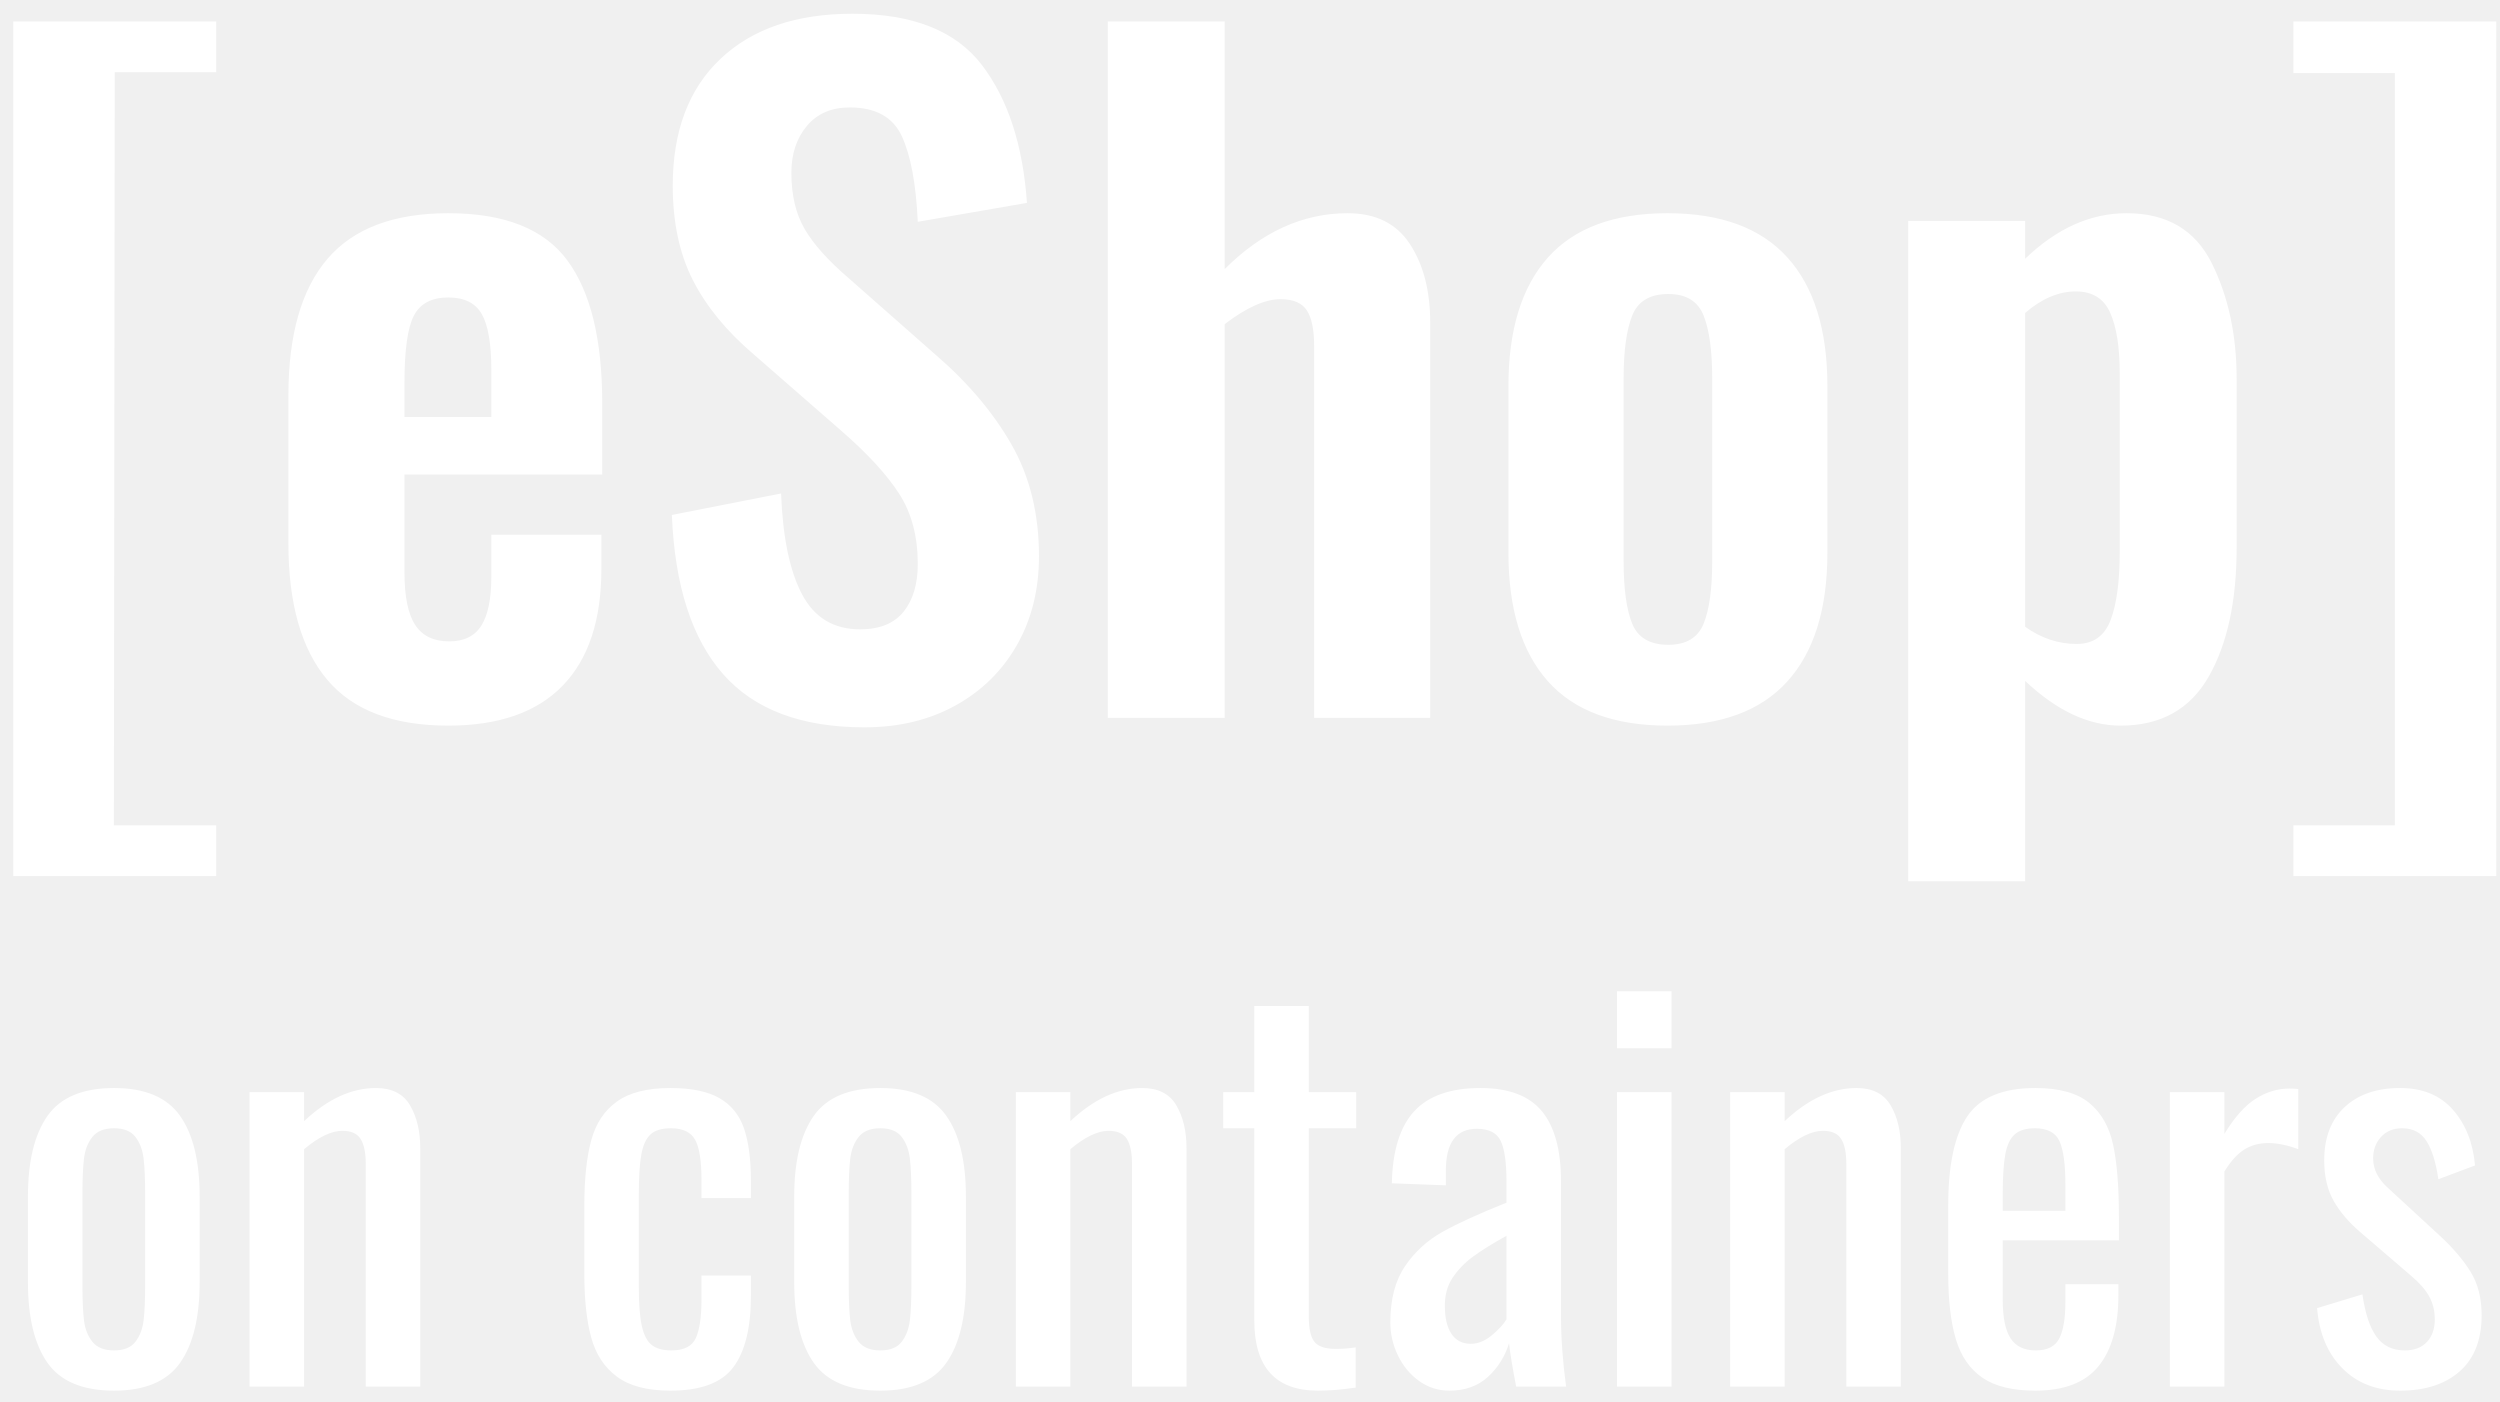
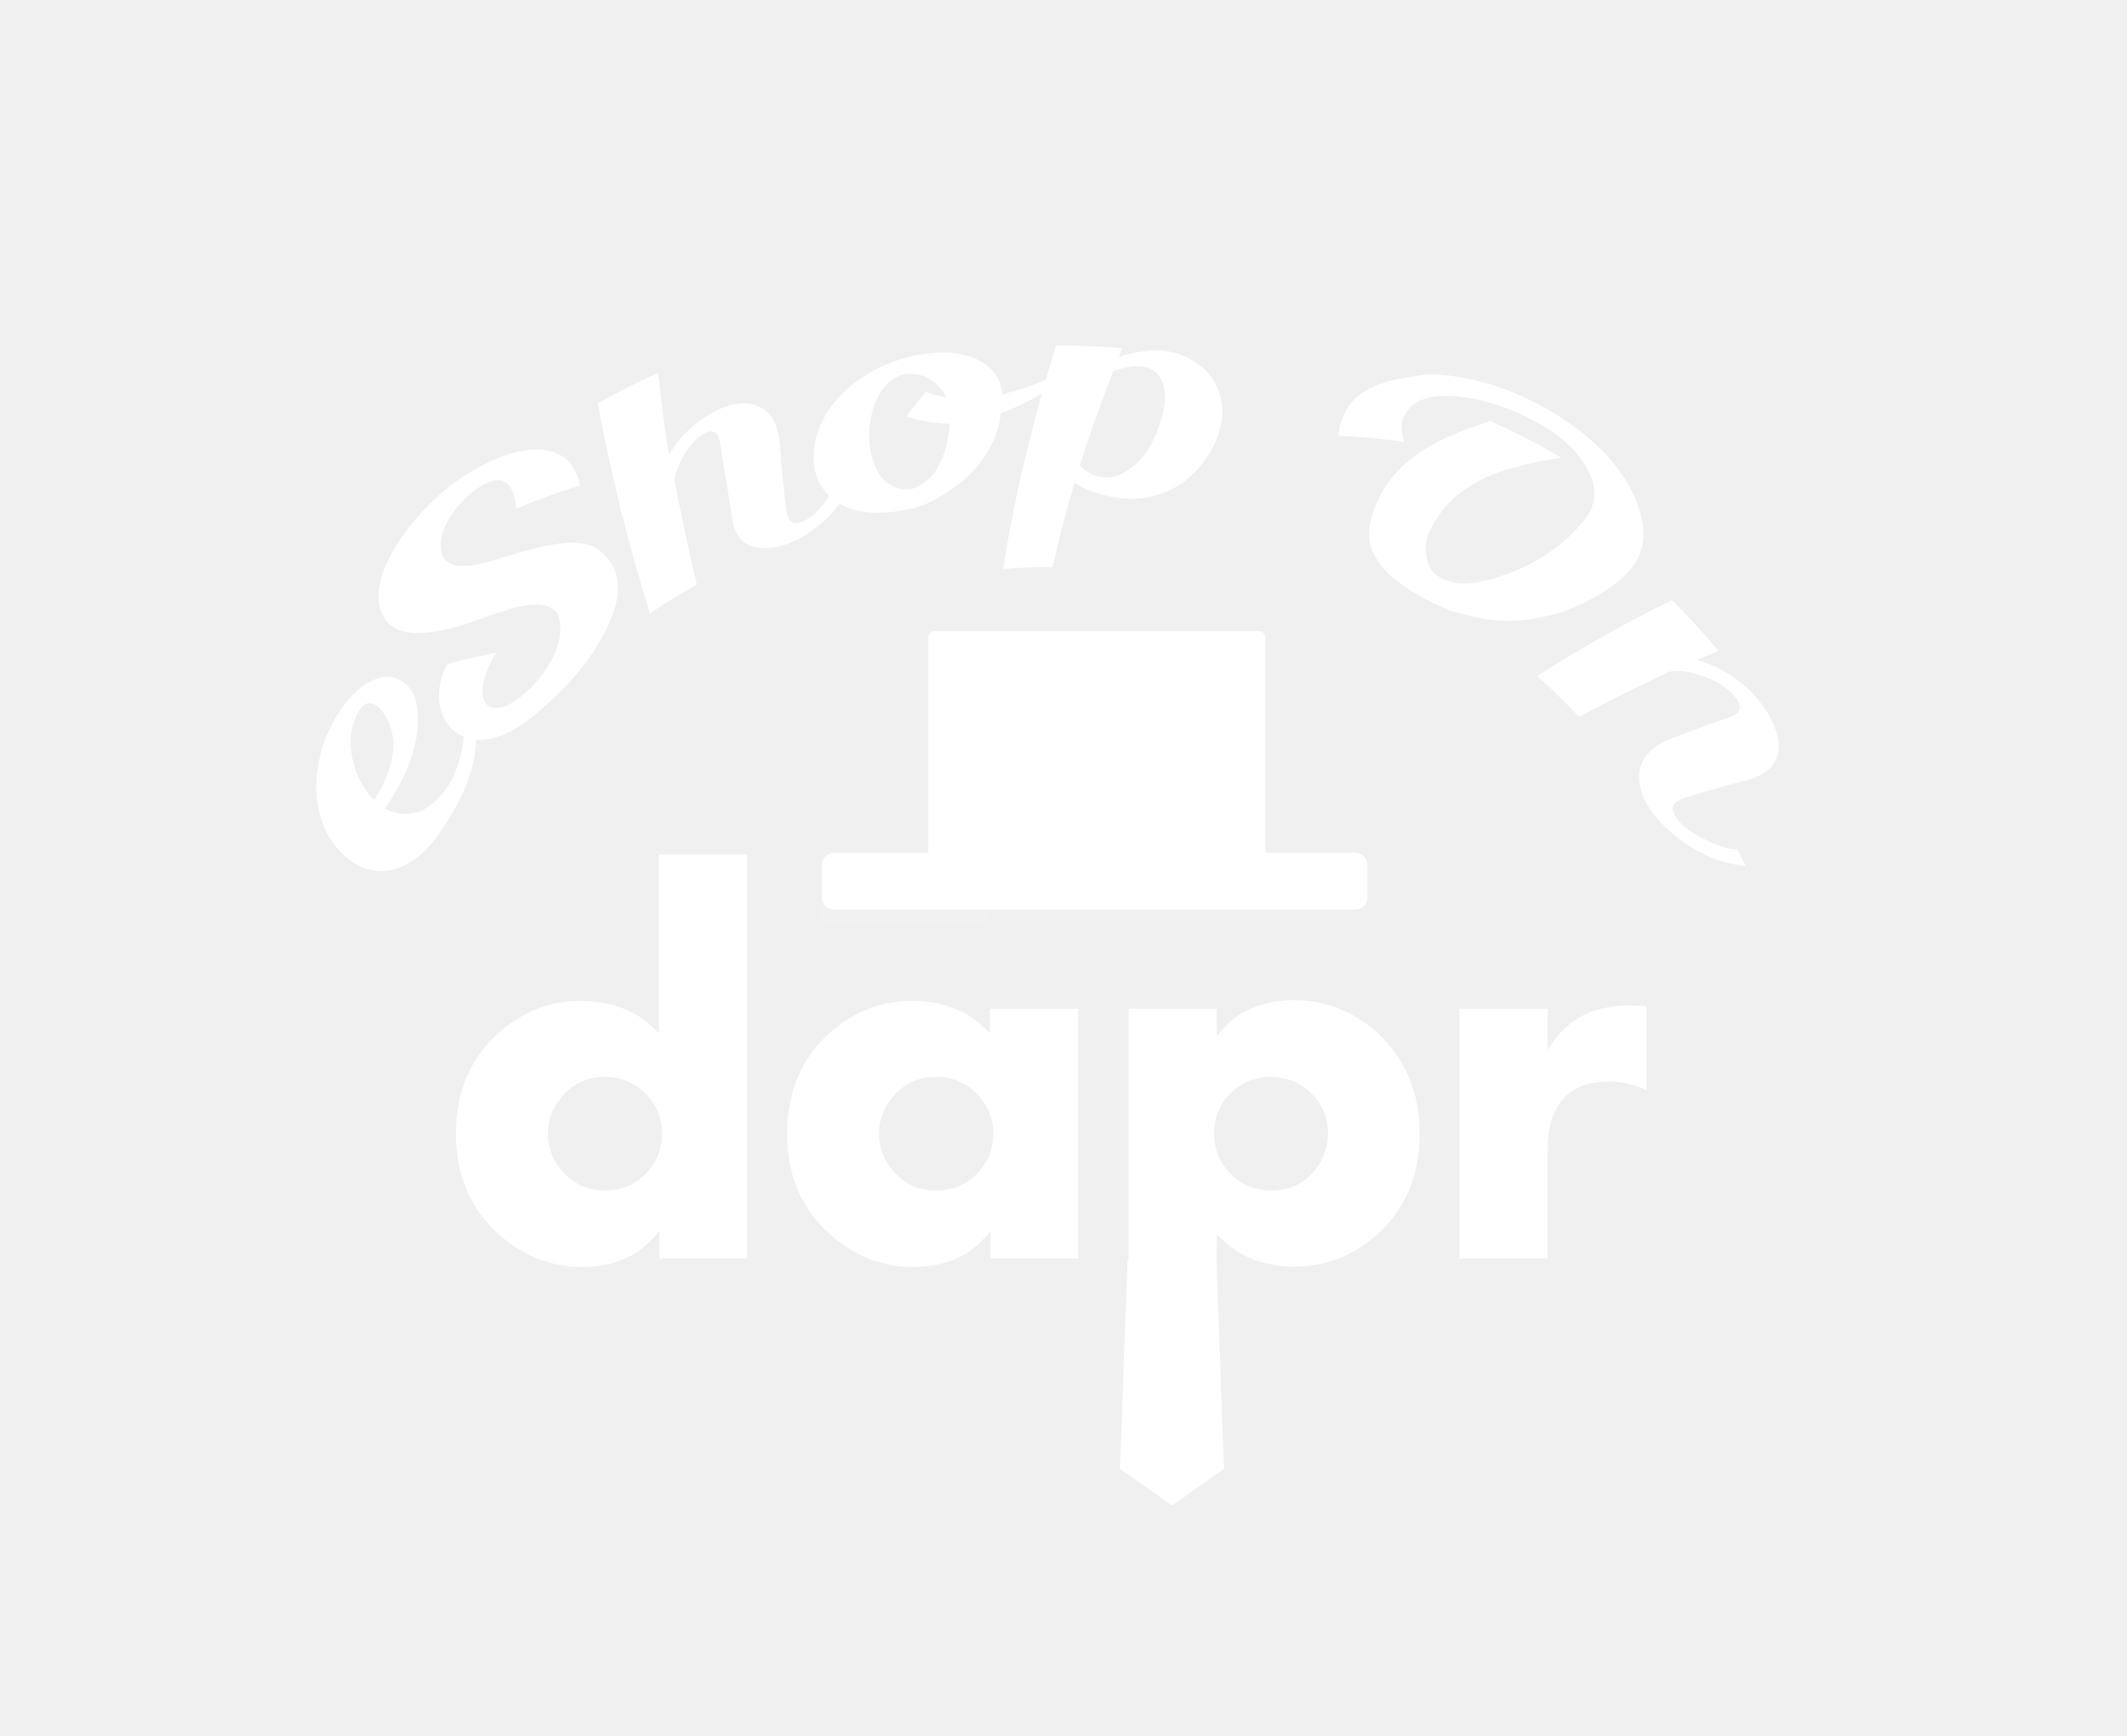
- <svg xmlns="http://www.w3.org/2000/svg" width="91px" height="51px" viewBox="0 0 91 51" version="1.1">
-   <g id="Symbols" stroke="none" stroke-width="1" fill="none" fill-rule="evenodd">
-     <g id="Footer" transform="translate(-104, -32)" fill="#FFFFFF" fill-rule="nonzero">
-       <g id="Group-5" transform="translate(104, 32.5)">
-         <path d="M7.87,31.389 L7.87,29.543 L4.145,29.543 L4.177,2.128 L7.87,2.128 L7.87,0.282 L0.484,0.282 L0.484,31.389 L7.87,31.389 Z M16.319,25.913 C18.155,25.913 19.543,25.428 20.482,24.457 C21.421,23.487 21.89,22.074 21.89,20.217 L21.89,20.217 L21.89,18.965 L17.884,18.965 L17.884,20.499 C17.884,21.291 17.764,21.881 17.524,22.267 C17.284,22.653 16.893,22.846 16.351,22.846 C15.787,22.846 15.375,22.647 15.115,22.251 C14.854,21.855 14.723,21.218 14.723,20.342 L14.723,20.342 L14.723,16.774 L21.921,16.774 L21.921,14.177 C21.921,11.861 21.499,10.129 20.654,8.982 C19.809,7.834 18.364,7.261 16.319,7.261 C14.337,7.261 12.872,7.813 11.922,8.919 C10.973,10.025 10.498,11.684 10.498,13.895 L10.498,13.895 L10.498,19.278 C10.498,21.469 10.968,23.122 11.907,24.238 C12.846,25.355 14.317,25.913 16.319,25.913 Z M17.884,14.678 L14.723,14.678 L14.723,13.426 C14.723,12.237 14.838,11.423 15.068,10.985 C15.297,10.547 15.714,10.328 16.319,10.328 C16.904,10.328 17.31,10.531 17.54,10.938 C17.769,11.345 17.884,12.017 17.884,12.956 L17.884,12.956 L17.884,14.678 Z M31.466,25.975 C32.718,25.975 33.824,25.709 34.784,25.177 C35.743,24.645 36.489,23.91 37.021,22.971 C37.553,22.032 37.819,20.958 37.819,19.747 C37.819,18.204 37.486,16.847 36.818,15.679 C36.15,14.511 35.222,13.415 34.033,12.393 L34.033,12.393 L30.872,9.608 C30.142,8.982 29.615,8.392 29.291,7.84 C28.968,7.287 28.806,6.603 28.806,5.79 C28.806,5.101 28.994,4.533 29.37,4.084 C29.745,3.635 30.267,3.411 30.934,3.411 C31.873,3.411 32.504,3.761 32.828,4.46 C33.151,5.159 33.344,6.197 33.407,7.574 L33.407,7.574 L37.381,6.885 C37.235,4.778 36.688,3.103 35.738,1.862 C34.789,0.621 33.219,-4.11791813e-15 31.028,-4.11791813e-15 C28.984,-4.11791813e-15 27.382,0.548 26.224,1.643 C25.067,2.738 24.488,4.277 24.488,6.259 C24.488,7.594 24.733,8.742 25.223,9.702 C25.713,10.661 26.449,11.558 27.429,12.393 L27.429,12.393 L30.621,15.178 C31.581,16.013 32.285,16.78 32.734,17.479 C33.182,18.177 33.407,19.028 33.407,20.029 C33.407,20.759 33.235,21.338 32.89,21.766 C32.546,22.194 32.019,22.408 31.31,22.408 C30.35,22.408 29.646,21.985 29.198,21.14 C28.749,20.295 28.493,19.069 28.431,17.463 L28.431,17.463 L24.456,18.245 C24.561,20.811 25.181,22.741 26.318,24.035 C27.455,25.328 29.171,25.975 31.466,25.975 Z M44.579,25.631 L44.579,11.298 C45.372,10.693 46.05,10.39 46.613,10.39 C47.072,10.39 47.391,10.526 47.568,10.797 C47.745,11.068 47.834,11.496 47.834,12.08 L47.834,12.08 L47.834,25.631 L52.059,25.631 L52.059,11.235 C52.059,10.088 51.814,9.138 51.323,8.387 C50.833,7.636 50.077,7.261 49.054,7.261 C47.427,7.261 45.935,7.939 44.579,9.295 L44.579,9.295 L44.579,0.282 L40.323,0.282 L40.323,25.631 L44.579,25.631 Z M60.696,25.913 C62.637,25.913 64.092,25.375 65.062,24.301 C66.032,23.226 66.517,21.667 66.517,19.622 L66.517,19.622 L66.517,13.551 C66.517,11.506 66.032,9.947 65.062,8.872 C64.092,7.798 62.637,7.261 60.696,7.261 C58.756,7.261 57.306,7.798 56.346,8.872 C55.387,9.947 54.907,11.506 54.907,13.551 L54.907,13.551 L54.907,19.622 C54.907,21.667 55.387,23.226 56.346,24.301 C57.306,25.375 58.756,25.913 60.696,25.913 Z M60.728,22.971 C60.06,22.971 59.622,22.715 59.413,22.204 C59.205,21.693 59.1,20.937 59.1,19.935 L59.1,19.935 L59.1,13.269 C59.1,12.268 59.205,11.506 59.413,10.985 C59.622,10.463 60.06,10.202 60.728,10.202 C61.374,10.202 61.802,10.463 62.011,10.985 C62.219,11.506 62.324,12.268 62.324,13.269 L62.324,13.269 L62.324,19.935 C62.324,20.937 62.219,21.693 62.011,22.204 C61.802,22.715 61.374,22.971 60.728,22.971 Z M73.715,31.577 L73.715,24.285 C74.863,25.37 76.021,25.913 77.189,25.913 C78.65,25.913 79.719,25.318 80.397,24.129 C81.075,22.94 81.414,21.375 81.414,19.434 L81.414,19.434 L81.414,13.301 C81.414,11.694 81.111,10.286 80.506,9.076 C79.901,7.866 78.869,7.261 77.408,7.261 C76.094,7.261 74.863,7.813 73.715,8.919 L73.715,8.919 L73.715,7.542 L69.459,7.542 L69.459,31.577 L73.715,31.577 Z M75.593,22.94 C74.925,22.94 74.299,22.731 73.715,22.314 L73.715,22.314 L73.715,10.891 C74.32,10.369 74.936,10.108 75.562,10.108 C76.167,10.108 76.584,10.369 76.814,10.891 C77.043,11.412 77.158,12.143 77.158,13.082 L77.158,13.082 L77.158,19.591 C77.158,20.655 77.048,21.479 76.829,22.063 C76.61,22.647 76.198,22.94 75.593,22.94 Z M90.865,31.389 L90.865,0.282 L83.479,0.282 L83.479,2.159 L87.172,2.159 L87.172,29.543 L83.479,29.543 L83.479,31.389 L90.865,31.389 Z" id="[eShop]" />
-         <path d="M4.151,50.12 C5.276,50.12 6.077,49.783 6.553,49.11 C7.029,48.436 7.267,47.456 7.267,46.17 L7.267,46.17 L7.267,43.054 C7.267,41.769 7.029,40.789 6.553,40.115 C6.077,39.441 5.276,39.104 4.151,39.104 C3.014,39.104 2.207,39.441 1.731,40.115 C1.255,40.789 1.017,41.769 1.017,43.054 L1.017,43.054 L1.017,46.17 C1.017,47.456 1.255,48.436 1.731,49.11 C2.207,49.783 3.014,50.12 4.151,50.12 Z M4.151,48.655 C3.793,48.655 3.53,48.55 3.363,48.34 C3.196,48.13 3.094,47.87 3.057,47.561 C3.02,47.252 3.001,46.832 3.001,46.3 L3.001,46.3 L3.001,42.943 C3.001,42.412 3.02,41.988 3.057,41.673 C3.094,41.358 3.196,41.095 3.363,40.885 C3.53,40.674 3.793,40.569 4.151,40.569 C4.51,40.569 4.769,40.674 4.93,40.885 C5.091,41.095 5.19,41.358 5.227,41.673 C5.264,41.988 5.283,42.412 5.283,42.943 L5.283,42.943 L5.283,46.3 C5.283,46.832 5.264,47.252 5.227,47.561 C5.19,47.87 5.091,48.13 4.93,48.34 C4.769,48.55 4.51,48.655 4.151,48.655 Z M11.069,49.972 L11.069,41.33 C11.6,40.885 12.064,40.662 12.46,40.662 C12.781,40.662 13.004,40.761 13.127,40.959 C13.251,41.157 13.313,41.46 13.313,41.868 L13.313,41.868 L13.313,49.972 L15.297,49.972 L15.297,41.293 C15.297,40.674 15.173,40.155 14.926,39.735 C14.679,39.314 14.265,39.104 13.684,39.104 C12.793,39.104 11.922,39.506 11.069,40.31 L11.069,40.31 L11.069,39.253 L9.084,39.253 L9.084,49.972 L11.069,49.972 Z M24.403,50.12 C25.503,50.12 26.267,49.836 26.693,49.267 C27.12,48.698 27.333,47.833 27.333,46.671 L27.333,46.671 L27.333,45.929 L25.534,45.929 L25.534,46.801 C25.534,47.431 25.466,47.898 25.33,48.201 C25.194,48.504 24.897,48.655 24.44,48.655 C24.131,48.655 23.893,48.59 23.726,48.46 C23.559,48.331 23.439,48.102 23.364,47.774 C23.29,47.447 23.253,46.974 23.253,46.356 L23.253,46.356 L23.253,42.98 C23.253,42.337 23.284,41.849 23.346,41.515 C23.408,41.181 23.519,40.94 23.68,40.792 C23.84,40.644 24.088,40.569 24.421,40.569 C24.854,40.569 25.148,40.708 25.302,40.987 C25.457,41.265 25.534,41.756 25.534,42.461 L25.534,42.461 L25.534,43.11 L27.333,43.11 L27.333,42.48 C27.333,41.701 27.25,41.067 27.083,40.579 C26.916,40.09 26.619,39.722 26.193,39.475 C25.766,39.228 25.169,39.104 24.403,39.104 C23.562,39.104 22.913,39.268 22.456,39.596 C21.998,39.923 21.686,40.396 21.519,41.014 C21.352,41.633 21.269,42.424 21.269,43.388 L21.269,43.388 L21.269,45.855 C21.269,46.794 21.352,47.57 21.519,48.182 C21.686,48.794 21.998,49.27 22.456,49.61 C22.913,49.95 23.562,50.12 24.403,50.12 Z M32.044,50.12 C33.169,50.12 33.969,49.783 34.445,49.11 C34.921,48.436 35.159,47.456 35.159,46.17 L35.159,46.17 L35.159,43.054 C35.159,41.769 34.921,40.789 34.445,40.115 C33.969,39.441 33.169,39.104 32.044,39.104 C30.906,39.104 30.099,39.441 29.623,40.115 C29.147,40.789 28.909,41.769 28.909,43.054 L28.909,43.054 L28.909,46.17 C28.909,47.456 29.147,48.436 29.623,49.11 C30.099,49.783 30.906,50.12 32.044,50.12 Z M32.044,48.655 C31.685,48.655 31.422,48.55 31.255,48.34 C31.089,48.13 30.987,47.87 30.949,47.561 C30.912,47.252 30.894,46.832 30.894,46.3 L30.894,46.3 L30.894,42.943 C30.894,42.412 30.912,41.988 30.949,41.673 C30.987,41.358 31.089,41.095 31.255,40.885 C31.422,40.674 31.685,40.569 32.044,40.569 C32.402,40.569 32.662,40.674 32.823,40.885 C32.983,41.095 33.082,41.358 33.119,41.673 C33.156,41.988 33.175,42.412 33.175,42.943 L33.175,42.943 L33.175,46.3 C33.175,46.832 33.156,47.252 33.119,47.561 C33.082,47.87 32.983,48.13 32.823,48.34 C32.662,48.55 32.402,48.655 32.044,48.655 Z M38.961,49.972 L38.961,41.33 C39.493,40.885 39.956,40.662 40.352,40.662 C40.673,40.662 40.896,40.761 41.02,40.959 C41.143,41.157 41.205,41.46 41.205,41.868 L41.205,41.868 L41.205,49.972 L43.189,49.972 L43.189,41.293 C43.189,40.674 43.066,40.155 42.819,39.735 C42.571,39.314 42.157,39.104 41.576,39.104 C40.686,39.104 39.814,39.506 38.961,40.31 L38.961,40.31 L38.961,39.253 L36.977,39.253 L36.977,49.972 L38.961,49.972 Z M47.974,50.12 C48.395,50.12 48.852,50.083 49.347,50.009 L49.347,50.009 L49.347,48.544 C49.112,48.581 48.871,48.6 48.623,48.6 C48.24,48.6 47.98,48.513 47.844,48.34 C47.708,48.167 47.64,47.864 47.64,47.431 L47.64,47.431 L47.64,40.569 L49.365,40.569 L49.365,39.253 L47.64,39.253 L47.64,36.118 L45.656,36.118 L45.656,39.253 L44.525,39.253 L44.525,40.569 L45.656,40.569 L45.656,47.561 C45.656,49.267 46.429,50.12 47.974,50.12 Z M52.759,50.12 C53.328,50.12 53.794,49.953 54.159,49.62 C54.524,49.286 54.78,48.878 54.929,48.396 C54.966,48.742 55.052,49.267 55.188,49.972 L55.188,49.972 L57.006,49.972 C56.882,49.057 56.82,48.198 56.82,47.394 L56.82,47.394 L56.82,42.498 C56.82,41.361 56.589,40.511 56.125,39.948 C55.661,39.386 54.916,39.104 53.89,39.104 C52.802,39.104 51.999,39.386 51.479,39.948 C50.96,40.511 50.688,41.385 50.663,42.572 L50.663,42.572 L52.629,42.646 L52.629,42.109 C52.629,41.095 53.006,40.588 53.76,40.588 C54.193,40.588 54.481,40.733 54.623,41.024 C54.765,41.314 54.836,41.812 54.836,42.517 L54.836,42.517 L54.836,43.277 C53.847,43.673 53.074,44.025 52.518,44.334 C51.961,44.643 51.504,45.06 51.145,45.586 C50.787,46.111 50.608,46.794 50.608,47.635 C50.608,48.056 50.7,48.457 50.886,48.841 C51.071,49.224 51.328,49.533 51.655,49.768 C51.983,50.003 52.351,50.12 52.759,50.12 Z M53.538,48.414 C53.229,48.414 52.994,48.294 52.833,48.052 C52.672,47.811 52.592,47.468 52.592,47.023 C52.592,46.628 52.688,46.288 52.879,46.003 C53.071,45.719 53.312,45.468 53.603,45.252 C53.893,45.036 54.304,44.779 54.836,44.482 L54.836,44.482 L54.836,47.524 C54.725,47.709 54.545,47.904 54.298,48.108 C54.051,48.312 53.797,48.414 53.538,48.414 Z M60.845,37.658 L60.845,35.581 L58.86,35.581 L58.86,37.658 L60.845,37.658 Z M60.845,49.972 L60.845,39.253 L58.86,39.253 L58.86,49.972 L60.845,49.972 Z M64.962,49.972 L64.962,41.33 C65.493,40.885 65.957,40.662 66.353,40.662 C66.674,40.662 66.897,40.761 67.02,40.959 C67.144,41.157 67.206,41.46 67.206,41.868 L67.206,41.868 L67.206,49.972 L69.19,49.972 L69.19,41.293 C69.19,40.674 69.067,40.155 68.819,39.735 C68.572,39.314 68.158,39.104 67.577,39.104 C66.687,39.104 65.815,39.506 64.962,40.31 L64.962,40.31 L64.962,39.253 L62.977,39.253 L62.977,49.972 L64.962,49.972 Z M74.086,50.12 C75.137,50.12 75.904,49.824 76.386,49.23 C76.868,48.637 77.109,47.777 77.109,46.652 L77.109,46.652 L77.109,46.244 L75.18,46.244 L75.18,46.893 C75.18,47.487 75.106,47.929 74.958,48.219 C74.809,48.51 74.525,48.655 74.105,48.655 C73.684,48.655 73.378,48.51 73.187,48.219 C72.995,47.929 72.899,47.456 72.899,46.801 L72.899,46.801 L72.899,44.649 L77.128,44.649 L77.128,43.778 C77.128,42.677 77.057,41.803 76.914,41.154 C76.772,40.504 76.482,40.001 76.043,39.642 C75.604,39.284 74.952,39.104 74.086,39.104 C72.899,39.104 72.074,39.447 71.61,40.134 C71.147,40.82 70.915,41.905 70.915,43.388 L70.915,43.388 L70.915,45.836 C70.915,46.825 71.008,47.629 71.193,48.247 C71.379,48.865 71.7,49.332 72.157,49.647 C72.615,49.963 73.258,50.12 74.086,50.12 Z M75.18,43.574 L72.899,43.574 L72.899,42.999 C72.899,42.356 72.93,41.864 72.992,41.524 C73.054,41.184 73.168,40.94 73.335,40.792 C73.502,40.644 73.746,40.569 74.068,40.569 C74.525,40.569 74.825,40.727 74.967,41.042 C75.109,41.358 75.18,41.88 75.18,42.609 L75.18,42.609 L75.18,43.574 Z M80.967,49.972 L80.967,42.146 C81.201,41.762 81.446,41.494 81.699,41.339 C81.953,41.184 82.24,41.107 82.561,41.107 C82.895,41.107 83.26,41.181 83.656,41.33 L83.656,41.33 L83.656,39.141 C83.557,39.129 83.452,39.123 83.34,39.123 C82.908,39.123 82.497,39.246 82.107,39.494 C81.718,39.741 81.337,40.168 80.967,40.773 L80.967,40.773 L80.967,39.253 L78.982,39.253 L78.982,49.972 L80.967,49.972 Z M87.365,50.12 C88.28,50.12 89.003,49.885 89.535,49.416 C90.066,48.946 90.332,48.266 90.332,47.376 C90.332,46.757 90.199,46.232 89.933,45.799 C89.667,45.366 89.293,44.928 88.811,44.482 L88.811,44.482 L86.92,42.739 C86.561,42.418 86.382,42.059 86.382,41.664 C86.382,41.354 86.478,41.095 86.669,40.885 C86.861,40.674 87.117,40.569 87.439,40.569 C87.835,40.569 88.131,40.727 88.329,41.042 C88.527,41.358 88.669,41.818 88.756,42.424 L88.756,42.424 L90.091,41.923 C90.017,41.095 89.748,40.418 89.284,39.892 C88.821,39.367 88.181,39.104 87.365,39.104 C86.512,39.104 85.838,39.336 85.343,39.8 C84.849,40.263 84.601,40.909 84.601,41.738 C84.601,42.319 84.716,42.81 84.945,43.212 C85.173,43.614 85.498,43.994 85.918,44.353 L85.918,44.353 L87.754,45.929 C88.063,46.189 88.286,46.442 88.422,46.689 C88.558,46.937 88.626,47.215 88.626,47.524 C88.626,47.87 88.53,48.145 88.338,48.349 C88.147,48.553 87.878,48.655 87.532,48.655 C87.087,48.655 86.743,48.488 86.502,48.154 C86.261,47.821 86.091,47.308 85.992,46.615 L85.992,46.615 L84.342,47.116 C84.416,48.031 84.722,48.76 85.26,49.304 C85.798,49.848 86.499,50.12 87.365,50.12 Z" id="oncontainers" />
-       </g>
+ <svg xmlns="http://www.w3.org/2000/svg" version="1.1" id="Layer_1" x="0px" y="0px" viewBox="0 0 648 529" style="enable-background:new 0 0 648 529;" xml:space="preserve">
+   <style type="text/css">
+ 	.st0{fill-rule:evenodd;clip-rule:evenodd;fill:#FFFFFF;}
+ 	.st1{fill:#FFFFFF;}
+ 	.st2{opacity:8.000000e-02;fill:#FFFFFF;enable-background:new    ;}
+ </style>
+   <g id="Artboard">
+     <path id="dapr" class="st0" d="M227.8,383.5h-26.9v-8.4c-2.6,3.2-5.2,5.6-7.8,7.1c-4.6,2.6-9.8,3.9-15.7,3.9   c-9.5,0-17.9-3.3-25.3-9.8c-8.8-7.8-13.2-18-13.2-30.8c0-13,4.5-23.4,13.5-31.2c7.2-6.2,15.4-9.3,24.7-9.3c5.4,0,10.5,1.1,15.2,3.4   c2.7,1.3,5.5,3.5,8.4,6.5v-54.5h26.9V383.5z M201.7,345.5c0-4.8-1.7-8.9-5.1-12.3c-3.4-3.4-7.5-5-12.3-5c-5.4,0-9.8,2-13.2,6.1   c-2.8,3.3-4.2,7-4.2,11.2c0,4.2,1.4,8,4.2,11.2c3.4,4,7.8,6.1,13.2,6.1c4.9,0,9-1.7,12.3-5C200,354.4,201.7,350.3,201.7,345.5z    M328.7,383.5h-26.9v-8.4c-2.6,3.2-5.2,5.6-7.8,7.1c-4.6,2.6-9.8,3.9-15.7,3.9c-9.5,0-17.9-3.3-25.3-9.8   c-8.8-7.8-13.2-18-13.2-30.8c0-13,4.5-23.4,13.5-31.2c7.2-6.2,15.4-9.3,24.7-9.3c5.4,0,10.5,1.1,15.2,3.4c2.7,1.3,5.5,3.5,8.4,6.5   v-7.5h26.9V383.5z M302.6,345.5c0-4.8-1.7-8.9-5.1-12.3c-3.4-3.4-7.5-5-12.3-5c-5.4,0-9.8,2-13.2,6.1c-2.8,3.3-4.2,7-4.2,11.2   c0,4.2,1.4,8,4.2,11.2c3.4,4,7.8,6.1,13.2,6.1c4.9,0,9-1.7,12.3-5C300.9,354.4,302.6,350.3,302.6,345.5z M432.5,345.5   c0,13-4.5,23.4-13.5,31.2c-7.2,6.2-15.4,9.3-24.7,9.3c-5.4,0-10.5-1.1-15.2-3.4c-2.7-1.3-5.5-3.5-8.4-6.5v45.5h-26.9V307.4h26.9   v8.4c2.4-3.2,5-5.5,7.8-7.1c4.6-2.6,9.8-3.9,15.7-3.9c9.5,0,17.9,3.3,25.3,9.8C428.1,322.5,432.5,332.8,432.5,345.5z M404.6,345.5   c0-4.3-1.4-8.1-4.1-11.2c-3.4-4-7.9-6.1-13.3-6.1c-4.9,0-9,1.7-12.3,5c-3.4,3.3-5,7.4-5,12.3c0,4.8,1.7,8.9,5.1,12.3   c3.4,3.4,7.5,5,12.3,5c5.4,0,9.8-2,13.2-6.1C403.2,353.4,404.6,349.7,404.6,345.5z M501.7,332.3c-3.8-1.8-7.6-2.7-11.5-2.7   c-8.9,0-14.6,3.6-17.2,10.8c-1,2.6-1.5,6.1-1.5,10.6v32.5h-26.9v-76.1h26.9v12.5c2.8-4.4,5.9-7.6,9.2-9.6c4.4-2.6,9.7-3.9,15.7-3.9   c1.4,0,3.2,0.1,5.2,0.2V332.3z" />
+     <polygon id="tie" class="st1" points="343.5,384.1 370.6,384.1 372.9,447.6 357.1,458.8 341.2,447.6  " />
+     <path id="Rectangle-4" class="st1" d="M284.8,192.3h98.7c1.1,0,2,0.9,2,2v68.3c0,1.1-0.9,2-2,2h-98.7c-1.1,0-2-0.9-2-2v-68.3   C282.8,193.2,283.7,192.3,284.8,192.3z" />
+     <rect id="Rectangle-4_1_" x="282.8" y="192.3" class="st2" width="38" height="72.3" />
+     <path id="Rectangle-3" class="st1" d="M254.1,259.9h158.8c2.1,0,3.7,1.7,3.7,3.7v9.9c0,2.1-1.7,3.7-3.7,3.7H254.1   c-2.1,0-3.7-1.7-3.7-3.7v-9.9C250.4,261.6,252.1,259.9,254.1,259.9z" />
+     <rect id="Rectangle-4_2_" x="250.4" y="259.9" class="st2" width="51.4" height="21.4" />
+   </g>
+   <g>
+     <g>
+       <path class="st1" d="M141.1,217.1c1.3-1.5,1.9-2.3,3.2-3.7c1.2,8,1.1,14.7-0.5,20.6c-1.6,5.9-4.6,12-9,18.6    c-3.3,5-6.8,8.6-10.8,10.7c-3.9,2.1-7.6,2.7-11.2,1.8c-3.5-0.9-6.8-2.9-9.6-6.1c-2.9-3.2-5-7.2-6.1-12.1c-0.8-3.7-1-7.8-0.4-12.1    c0.6-4.4,1.7-8.3,3.4-11.9c1.6-3.5,3.6-6.7,5.8-9.4c2.2-2.7,4.5-4.6,6.7-5.7c3.7-2,6.9-2,9.6-0.4c2.7,1.6,4.3,4.2,4.8,7.7    c1.7,11.2-3.6,22.3-9.7,31.3c2.1,1.2,4.4,1.7,7,1.6c2.5-0.1,4.9-1.1,7.2-2.9c4-3.3,6.6-7.4,8.2-12.6    C141.3,227.4,141.8,222.3,141.1,217.1z M113.3,243.2c0.1,0.1,0.2,0.2,0.4,0.3c0.2,0.2,0.3,0.3,0.3,0.3c2.4-3.7,4-7.2,4.9-10.6    c0.9-3.3,1.2-6.2,0.8-8.5c-0.4-2.4-1.1-4.4-2-6.1c-1-1.7-2-3-3.2-3.7c-1.2-0.7-2.2-0.8-3-0.4c-1.6,0.9-2.8,2.9-3.8,5.9    c-0.9,3-1.1,6.4-0.5,9.9C108,235,110,239.3,113.3,243.2z" />
+     </g>
+     <g>
+       <path class="st1" d="M176.8,147.9c-7.8,2.5-11.7,3.9-19.6,7.1c-0.6-8.8-4.7-11.1-12-6c-3.9,2.7-7.1,6.5-9.3,10.8    c-1.1,2.2-1.7,4.5-1.6,6.7c0.1,2.3,0.7,3.8,1.9,4.6c1.1,0.8,2,1.2,2.7,1.3c0.7,0.1,1.9,0.1,3.6,0c3.1-0.2,7.5-1.5,13.2-3.3    c8.2-2.4,13.3-3.4,15.4-3.5c5.1-0.7,8.9,0.1,11.5,2.1c7.1,5.7,7.2,13.6,2.3,23.7c-5,10.3-12.7,18.6-21.1,25.7    c-8.7,7.5-16.7,10.2-23.2,7.1c-3.2-1.6-5.4-4.3-6.4-8.3c-1-4-0.4-8.6,1.9-13.5c6.1-1.6,9.1-2.3,15.1-3.5    c-2.8,4.5-4.1,8.4-4.2,11.4c-0.1,3,1,4.8,3,5.3c2.3,0.6,5.2-0.5,8.7-3.3c3.5-2.8,6.4-6.3,8.8-10.3c2.8-4.7,3.8-9.3,2.8-13.6    c-0.9-3.8-5.3-5.3-13.6-3.2c-1.4,0.4-3.6,1.1-6.6,2.1c-3,1-5.5,1.9-7.4,2.6c-6.1,2-11.2,3-15.2,3c-5.4,0.1-9.4-1.7-11.3-6.2    c-1.9-4.5-0.9-10.7,3.1-18c4.5-8.3,12.4-16.9,20.1-22.3c6.1-4.2,12-7.1,17.4-8.5c5.5-1.4,10.1-1.2,13.5,0.6    C173.6,140,175.7,143.3,176.8,147.9z" />
+     </g>
+     <g>
+       <path class="st1" d="M256,143.6c1.9-0.5,2.9-0.8,4.8-1.3c-1.6,7.3-5.6,13.3-11.8,18.2c-5.1,4-10,6.2-15.2,6.5    c-5.3,0.3-8.7-1.8-10.2-6.5c-0.1-0.4-0.2-0.9-0.3-1.3c-0.4-2-0.8-4.7-1.3-7.9c-0.5-3.3-1-6.2-1.4-8.7c-0.4-2.5-0.8-4.9-1.1-7    c-0.5-3.7-2-5-4.7-3.6c-2.8,1.4-5.4,4.4-7.6,8.9c-0.8,1.7-1.4,3.4-1.8,5.1c2.1,10.8,4.4,21.4,6.9,32.2c-5.8,3.2-8.7,5-14.3,8.7    c-6.6-21.1-11.9-42.3-15.9-64c7.3-4,10.9-5.9,18.4-9.3c1.1,10.1,1.7,15.1,3.3,25c2.3-3.9,5.3-7.3,9-10.1c3.7-2.8,7.5-4.6,11.1-5.3    c3.6-0.8,6.8-0.1,9.4,2c2.6,2.1,3.9,5.6,4.3,10.4c0.6,8.5,1.4,15.1,1.9,19.6c0.4,3.7,2.1,4.9,4.9,3.8c2.8-1.1,5.4-3.7,8.1-7.7    C254.5,148.4,255.6,146,256,143.6z" />
+     </g>
+     <g>
+       <path class="st1" d="M320.2,115c0.2,1.2,0.3,1.8,0.4,3.1c-5.6,3.4-10.8,6-15.7,7.9c-0.4,4-1.7,7.7-3.7,11.1    c-2,3.4-4.2,6.2-6.8,8.5c-2.6,2.3-5.5,4.3-8.6,6.1c-3.1,1.8-6.2,3-9.4,3.6c-3.1,0.6-6.2,1-9.2,1c-5.5-0.1-9.9-1.4-13.2-4    c-3.3-2.6-5.4-6.1-6-10.4c-0.6-4.5,0.3-9.3,2.9-14.3c2.6-5,6.8-9.5,12.6-13.1c3.1-2,6.5-3.6,10.2-4.8c3.7-1.2,7.5-2,11.3-2.2    c3.8-0.3,7.3,0.1,10.6,1.2c3.3,1.1,5.8,2.9,7.6,5.3c1.3,1.8,2,3.8,2.2,6.2C310.3,118.9,315.3,117.3,320.2,115z M289.3,129.5    c0-0.1,0-0.2,0-0.4c-4.2,0-8.5-0.7-13.2-2.2c2.3-3,3.5-4.5,5.9-7.5c1.9,0.8,3.9,1.3,6.2,1.6c-1-2.2-2.6-4-4.8-5.4    c-2.2-1.3-4.7-1.9-7.3-1.6c-2.6,0.3-5.1,1.8-7.2,4.6c-2,2.7-3.3,6.3-3.9,10.8c-0.6,4.4,0,8.6,1.6,12.6c1.6,3.9,4.2,6.2,7.7,6.9    c1.6,0.5,3.2,0.3,4.8-0.4c1.6-0.7,3.1-1.8,4.5-3.2c1.4-1.4,2.6-3.5,3.7-6.3C288.3,136.3,289,133.2,289.3,129.5z" />
+     </g>
+     <g>
+       <path class="st1" d="M340.9,108.8c7.6-2.5,14.1-2.6,19.1-0.6c5,2,8.5,5.1,10.5,9.2c2,4,2.4,8.2,1.4,12.4    c-1.5,6.2-4.7,11.2-9.2,15.3c-2.5,2.4-5.4,4-8.3,5.1c-3.7,1.4-7.8,2.1-12.4,1.7c-2.5-0.2-5.2-0.8-8.2-1.8c-3-1-5.1-1.9-6.4-3.1    c-3,10.3-4.4,15.5-6.7,25.8c-6,0-9,0.1-15.1,0.6c3.6-23.2,9.3-45.7,16.1-68.1c8.1,0,12.1,0.2,20.2,0.8    C341.5,107.2,341.3,107.7,340.9,108.8z M352.2,132.2c2.8-6.7,3.5-12.1,1.8-16.1c-1.9-4.5-7-5.8-14.8-3    c-3.8,9.5-7.2,19.1-10.2,28.8c1.7,1.7,3.5,2.8,5.5,3.3c2,0.4,3.9,0.4,5.6-0.2c1.8-0.6,3.4-1.5,5-2.8    C348.1,139.8,350.4,136.5,352.2,132.2z" />
+     </g>
+     <g>
+       <path class="st1" d="M496.8,173.4c-2.2,2.6-4.8,4.7-7.1,6.2c-2.8,1.9-6,3.7-9.3,5.1c-3,1.3-6.7,2.6-10.8,3.4    c-4.3,0.9-8.4,1.2-12,1c-3.9-0.1-8.1-0.9-12.6-2.1c-4.2-1.1-8.5-3.1-13.2-5.8c-3.1-1.8-5.7-3.7-7.7-5.4c-2.1-1.8-3.8-3.8-5.1-6.1    c-1.2-2.1-1.9-4.4-1.9-6.9c-0.1-2.7,0.7-5.5,1.8-8.3c1-2.4,2.2-4.9,3.8-7.2c7.8-10.7,19.3-15,31.4-19c8.7,4,13,6.2,21.5,11.1    c-12.6,2.3-25.5,4.6-34.7,14.4c-2,2.3-3.5,4.5-4.7,6.8c-1.2,2.2-1.8,4.3-1.8,6.2c0,1.9,0.2,3.6,0.8,5.2c0.6,1.5,1.6,2.8,3.1,3.7    c1.5,0.9,3.3,1.6,5.3,1.9c2,0.3,4.4,0.2,7.3-0.3c2.9-0.5,6-1.6,9.4-2.8c4.2-1.6,8.5-3.8,12.6-6.8c4.2-3,7.8-6.5,10.5-10.3    c2.7-3.8,3.1-8.3,0.9-13c-2.2-4.8-5.9-9-11.1-12.6c-5.2-3.6-11.1-6.4-17.5-8.5c-6.4-2.1-12.3-2.9-17.2-2.6    c-4.6,0.3-7.9,1.9-9.8,4.6c-2,2.7-2.2,5.8-0.8,9.4c-8.1-1.1-12.2-1.5-20.2-1.9c1.6-15.1,15.2-17.3,27.5-18.7    c8.3,0,17.3,2,26.5,5.8c8.4,3.5,17.5,9.1,24.2,15.3c6.7,6.1,11.3,13,13.5,20.1C501.8,162.4,500.8,168.7,496.8,173.4z" />
+     </g>
+     <g>
+       <path class="st1" d="M529.2,258.8c1.1,2,1.6,3,2.7,5.1c-7.7-0.7-14.8-3.8-21.3-9c-5.7-4.6-9.3-9.2-10.7-14.3    c-1.7-6.1,0.4-11,6.7-14.4c0.5-0.3,1.1-0.6,1.7-0.8c4.1-1.6,10.2-3.9,18.6-6.8c3.5-1.2,4-3.2,1.8-6.1c-2.3-3-6.2-5.4-11.6-7    c-3.2-1-5.9-1.2-8.2-0.9c-9.4,4.3-18.7,8.9-27.8,13.9c-4.9-5.2-7.5-7.7-12.8-12.5c13.3-8.4,26.9-16.3,41.1-23.1    c5.9,5.9,8.7,9,14.2,15.5c-2.7,1-4,1.6-6.6,2.7c3.7,1,7.4,2.7,11,5.2c3.6,2.4,6.5,5.3,8.8,8.4c2.3,3.2,3.9,6.3,4.7,9.5    c0.8,3.1,0.5,6-1.1,8.4c-1.6,2.5-4.4,4.2-8.3,5.2c-9.8,2.5-16.1,4.5-19,5.4c-3.6,1.2-4.4,3.1-2.5,5.9c1.9,2.8,5.2,5.1,9.9,7.2    C523.8,258,526.7,258.8,529.2,258.8z" />
    </g>
  </g>
</svg>
